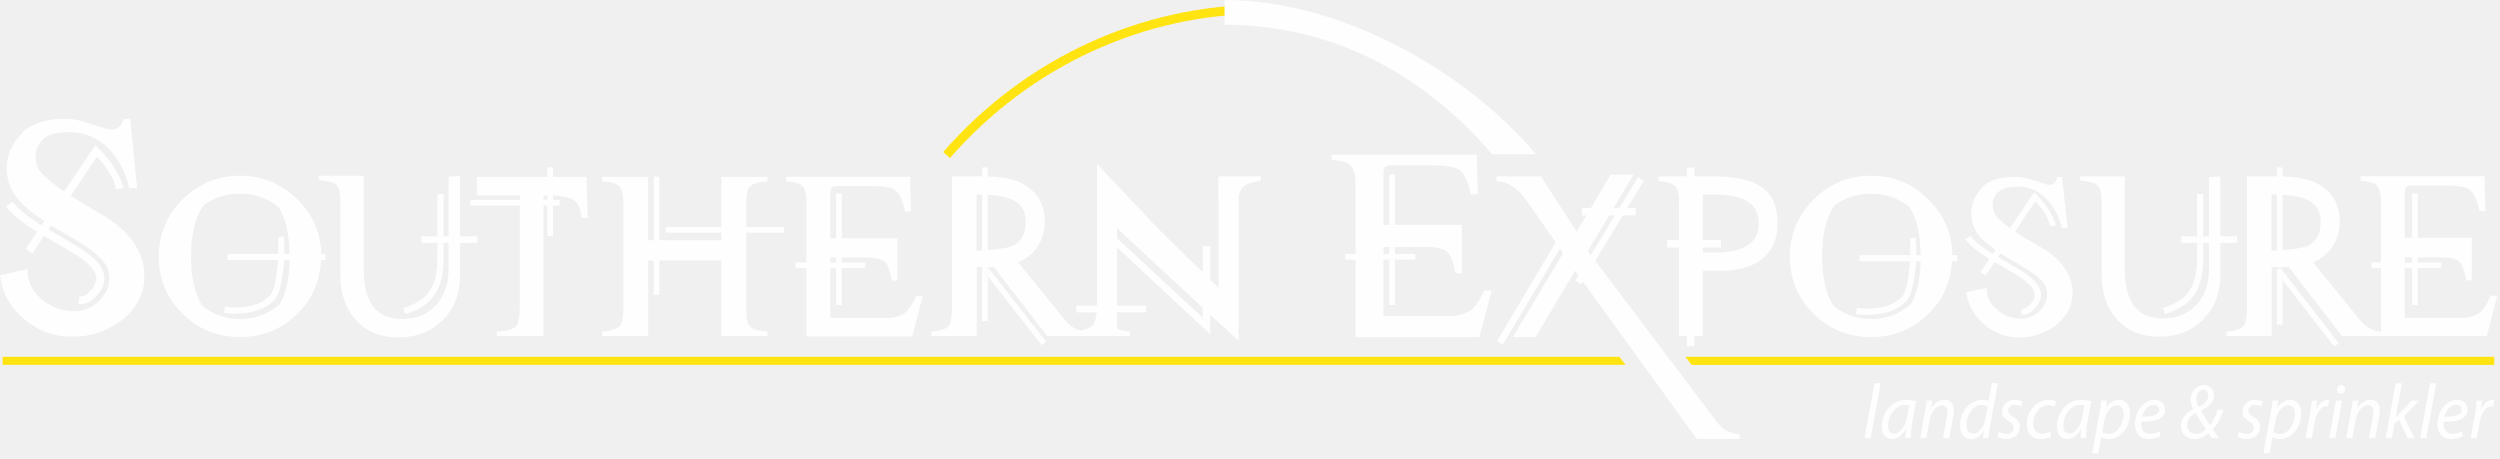
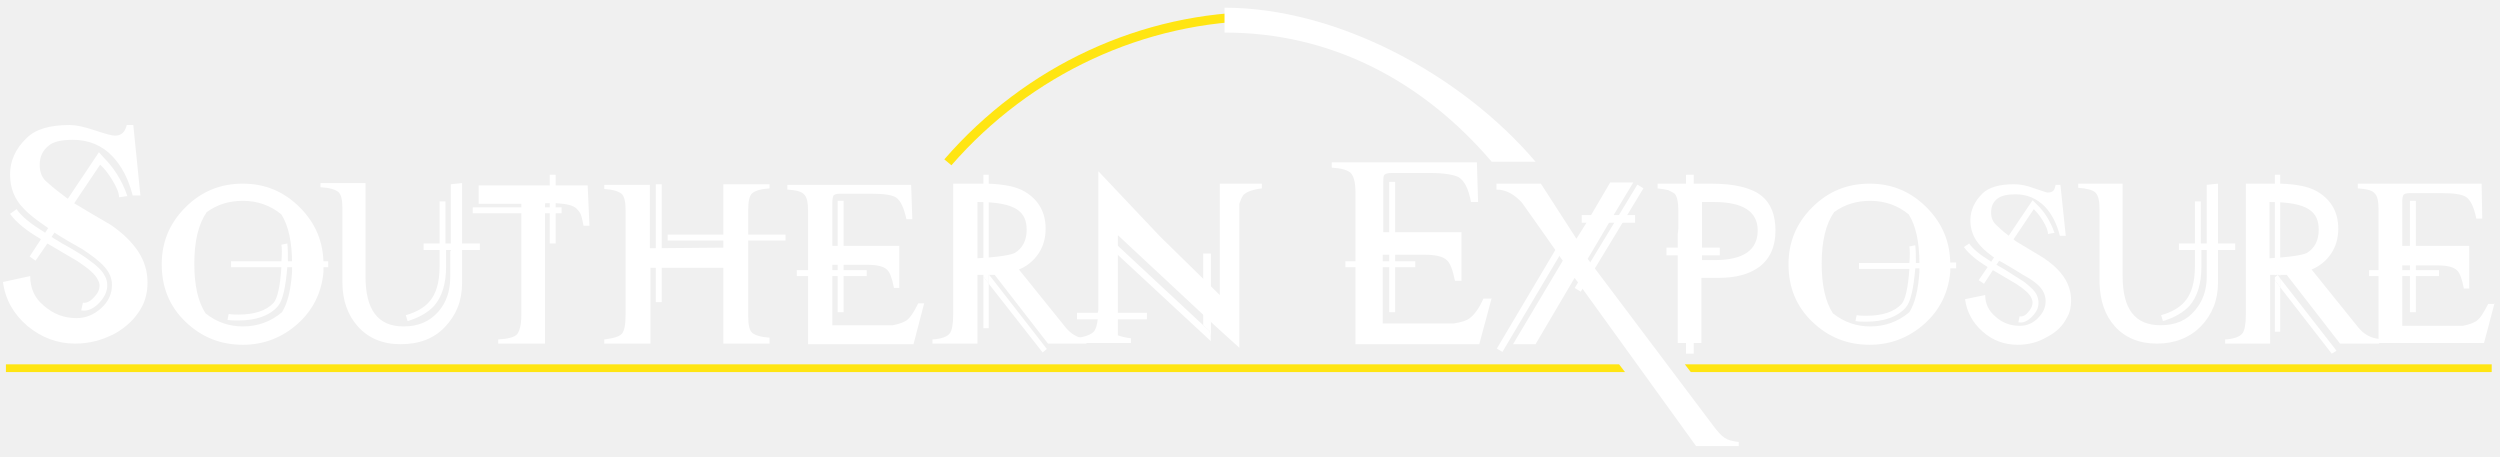
- <svg xmlns="http://www.w3.org/2000/svg" xmlns:xlink="http://www.w3.org/1999/xlink" width="393px" height="72px" viewBox="0 0 393 72" version="1.1">
-   <defs>
-     <path id="path-1" d="M0,0.561 L0,34.843 L22.708,34.843 L22.708,0.561 L0,0.561 L0,0.561 Z" />
-     <path id="path-3" d="M0,71.286 L392.564,71.286 L392.564,0 L0,0 L0,71.286 Z" />
-   </defs>
-   <g id="Welcome" stroke="none" stroke-width="1" fill="none" fill-rule="evenodd">
-     <g id="Desktop-HD-Copy" transform="translate(-97, -40)">
-       <g id="Page-1" transform="translate(97, 40)">
-         <path d="M149.343,24.847 L148.265,23.911 C161.075,9.186 179.385,0.741 198.501,0.741 L198.501,2.167 C179.798,2.167 161.882,10.433 149.343,24.847 L149.343,24.847 Z" id="Fill-1" fill="#FFE412" />
-         <path d="M192.503,3.891 C208.983,3.891 223.496,11.307 234.555,24.241 L241.478,24.245 C229.679,10.446 210.124,0 192.503,0 L192.503,3.891 Z" id="Fill-3" fill="#FEFEFE" />
-         <g id="Group-7" transform="translate(0, 18.10259)">
-           <mask id="mask-2" fill="white">
-             <use xlink:href="#path-1" />
-           </mask>
-           <g id="Clip-6" />
-           <path d="M11.14,12.716 C13.012,13.857 14.901,14.984 16.805,16.094 C18.74,17.364 20.208,18.776 21.208,20.331 C22.208,21.884 22.708,23.534 22.708,25.279 C22.708,26.643 22.422,27.88 21.851,28.99 C20.962,30.767 19.541,32.188 17.591,33.25 C15.638,34.313 13.552,34.843 11.33,34.843 C8.505,34.843 5.999,33.923 3.809,32.08 C1.619,30.238 0.349,27.933 -0,25.168 L4.333,24.216 C4.301,26.067 5.031,27.63 6.522,28.906 C8.013,30.185 9.726,30.821 11.663,30.821 C13.155,30.821 14.446,30.289 15.543,29.224 C16.637,28.158 17.186,26.942 17.186,25.575 C17.186,24.526 16.797,23.57 16.018,22.712 C15.241,21.854 14.059,20.932 12.472,19.944 C10.981,19.086 9.505,18.228 8.045,17.368 L6.999,16.657 C5.477,15.676 4.225,14.679 3.244,13.666 C1.784,12.147 1.057,10.36 1.057,8.301 C1.057,6.211 1.928,4.314 3.673,2.603 C5.068,1.243 7.337,0.561 10.478,0.561 C11.43,0.561 12.73,0.843 14.38,1.406 C16.029,1.97 17.077,2.251 17.522,2.251 C18.504,2.251 19.139,1.688 19.425,0.561 L20.472,0.561 L21.566,11.474 L20.328,11.474 C19.691,8.949 18.628,6.9 17.137,5.322 C15.423,3.556 13.327,2.671 10.85,2.671 C9.072,2.671 7.802,2.97 7.04,3.57 C6.087,4.329 5.612,5.323 5.612,6.552 C5.612,7.721 6.008,8.669 6.803,9.394 C7.818,10.341 8.913,11.207 10.089,11.996 L11.14,12.716 Z" id="Fill-5" fill="#FEFEFE" mask="url(#mask-2)" />
+ <svg xmlns="http://www.w3.org/2000/svg" version="1.1" id="Layer_1" x="0px" y="0px" viewBox="0 0 422 77" enable-background="new 0 0 422 77" xml:space="preserve">
+   <g>
+     <path fill="#FFE512" d="M160.6,27.9l-1.2-1c13.7-15.8,33.3-24.9,53.8-24.9v1.5C193.2,3.6,174,12.5,160.6,27.9z" />
+     <path fill="#FFFFFF" d="M206.8,5.5c17.7,0,33.2,8,45,21.8l7.4,0c-12.6-14.8-33.6-26-52.5-26V5.5z" />
+     <path fill="#FFFFFF" d="M12.5,34.3c2,1.2,4,2.4,6.1,3.6c2.1,1.4,3.6,2.9,4.7,4.5c1.1,1.7,1.6,3.4,1.6,5.3c0,1.5-0.3,2.8-0.9,4   c-1,1.9-2.5,3.4-4.6,4.6c-2.1,1.1-4.3,1.7-6.7,1.7c-3,0-5.7-1-8.1-3c-2.3-2-3.7-4.4-4.1-7.4l4.6-1c0,2,0.7,3.7,2.3,5   c1.6,1.4,3.4,2.1,5.5,2.1c1.6,0,3-0.6,4.2-1.7c1.2-1.1,1.8-2.4,1.8-3.9c0-1.1-0.4-2.1-1.3-3.1c-0.8-0.9-2.1-1.9-3.8-3   c-1.6-0.9-3.2-1.8-4.7-2.8l-1.1-0.8c-1.6-1.1-3-2.1-4-3.2c-1.6-1.6-2.3-3.5-2.3-5.8c0-2.2,0.9-4.3,2.8-6.1c1.5-1.5,3.9-2.2,7.3-2.2   c1,0,2.4,0.3,4.2,0.9c1.8,0.6,2.9,0.9,3.4,0.9c1.1,0,1.7-0.6,2-1.8h1.1L23.7,33h-1.3c-0.7-2.7-1.8-4.9-3.4-6.6   c-1.8-1.9-4.1-2.8-6.7-2.8c-1.9,0-3.3,0.3-4.1,1c-1,0.8-1.5,1.9-1.5,3.2c0,1.3,0.4,2.3,1.3,3c1.1,1,2.3,1.9,3.5,2.8L12.5,34.3z" />
+     <path fill="#FFFFFF" d="M54.6,45.9c-0.3,3.5-1.8,6.5-4.4,8.8c-2.6,2.3-5.7,3.5-9.2,3.5c-3.8,0-7-1.3-9.7-3.9c-2.7-2.6-4-5.8-4-9.7   c0-3.7,1.3-6.9,4-9.6c2.7-2.7,5.9-4,9.7-4c3.7,0,6.9,1.3,9.6,4c2.7,2.7,4,5.9,4,9.6c0,0,0,0.1,0,0.2 M49.3,44.9v-0.4   c0-3.6-0.6-6.4-1.8-8.3c-1.8-1.5-4-2.3-6.5-2.3c-2.3,0-4.3,0.6-6.1,1.9c-1.4,2-2.1,4.9-2.1,8.7c0,3.6,0.6,6.4,1.9,8.4   c1.9,1.5,4,2.2,6.3,2.2c2.5,0,4.7-0.8,6.6-2.4c1-1.6,1.5-3.9,1.7-6.8" />
+     <path fill="#FFFFFF" d="M329.2,45.9c-0.3,3.5-1.8,6.5-4.4,8.8c-2.6,2.3-5.7,3.5-9.2,3.5c-3.8,0-7-1.3-9.7-3.9c-2.7-2.6-4-5.8-4-9.7   c0-3.7,1.3-6.9,4-9.6c2.7-2.7,5.9-4,9.7-4c3.7,0,6.9,1.3,9.6,4c2.7,2.7,4,5.9,4,9.6c0,0,0,0.1,0,0.2 M324,44.9v-0.4   c0-3.6-0.6-6.4-1.8-8.3c-1.8-1.5-4-2.3-6.5-2.3c-2.3,0-4.3,0.6-6.1,1.9c-1.4,2-2.1,4.9-2.1,8.7c0,3.6,0.6,6.4,1.9,8.4   c1.9,1.5,4,2.2,6.3,2.2c2.5,0,4.7-0.8,6.6-2.4c1-1.6,1.5-3.9,1.7-6.8" />
+     <path fill="#FFFFFF" d="M76.1,42.4V31.1l1.9-0.2v11.5v1v4.4c0,3-1,5.4-2.9,7.4c-1.9,2-4.4,2.9-7.5,2.9c-3,0-5.4-1-7.2-3   c-1.7-1.9-2.6-4.4-2.6-7.4V35.2c0-1.4-0.2-2.4-0.7-2.8c-0.5-0.4-1.4-0.7-3-0.8v-0.7h7.6v15.8c0,5.6,2.1,8.4,6.4,8.4   c2.5,0,4.4-0.8,5.9-2.5c1.3-1.5,2-3.4,2-5.8v-3.4V42.4z" />
+     <path fill="#FFFFFF" d="M99.5,38.1h-1c-0.2-1.1-0.4-1.8-0.5-2c-0.1-0.2-0.3-0.5-0.7-0.9c-0.5-0.5-1.6-0.8-3.4-0.9c0,0-1.7,0-1.9,0   c-0.1,0,0.1-0.2,0,0.2c0,0.5,0,1.6,0,1.6V58h-7.9v-0.7c1.7-0.1,2.8-0.4,3.2-0.9c0.4-0.5,0.7-1.6,0.7-3.2v-17v-1v-0.8h-7.2v-3.1h12   h1h5.4L99.5,38.1z" />
+     <path fill="#FFFFFF" d="M122.1,41.8v-1v-1v-8.7h7.8v0.7c-1.5,0.1-2.4,0.4-2.9,0.8c-0.5,0.4-0.7,1.4-0.7,2.8v4.3v1v12.7   c0,1.4,0.2,2.4,0.7,2.8c0.5,0.4,1.4,0.7,2.9,0.8V58h-7.8V45.2h-10.6h-1h-0.7V58H102v-0.7c1.6-0.2,2.6-0.5,3-1   c0.4-0.5,0.6-1.5,0.6-3.2V35.5c0-1.4-0.2-2.4-0.7-2.8c-0.5-0.4-1.4-0.7-2.9-0.8v-0.7h7.7v10.7h0.7" />
+     <path fill="#FFFFFF" d="M183.5,58h-6.6l-9-11.6h-0.8h-1.3H165V58h-7.6v-0.7c1.6-0.1,2.5-0.5,2.9-1c0.4-0.5,0.6-1.6,0.6-3.2V31h4.9   l1,0c2.7,0.1,4.7,0.5,6.1,1.3c2.4,1.4,3.6,3.5,3.6,6.3c0,1.6-0.4,3-1.2,4.2c-0.8,1.2-1.9,2.1-3.3,2.7l7.9,9.8   c0.9,1.1,2.1,1.8,3.5,1.9V58z M173.3,38.8c0-3-1.7-4.7-8.3-4.7v9.5c2-0.1,5.3-0.4,6.3-0.9C172.6,41.9,173.3,40.6,173.3,38.8z" />
+     <path fill="#FFFFFF" d="M401.5,58H395l-9-11.6h-0.8h-1.3h-0.7V58h-7.6v-0.7c1.6-0.1,2.5-0.5,2.9-1c0.4-0.5,0.6-1.6,0.6-3.2V31h4.9   l1,0c2.7,0.1,4.7,0.5,6.1,1.3c2.4,1.4,3.6,3.5,3.6,6.3c0,1.6-0.4,3-1.2,4.2c-0.8,1.2-1.9,2.1-3.3,2.7l7.9,9.8   c0.9,1.1,2.1,1.8,3.5,1.9V58z M383.1,43.6c2-0.1,5.3-0.4,6.3-0.9c1.3-0.8,2-2.1,2-3.9c0-3-1.7-4.7-8.3-4.7" />
+     <path fill="#FFFFFF" d="M185.3,52.9c0-0.1,0-0.2,0.1-0.5c0-0.2,0-0.4,0-0.5v-23l10.4,11l10.1,9.9l0-18.8h7.1v0.8   c-1.6,0.2-2.6,0.6-3.1,1.1c-0.3,0.4-0.5,0.9-0.7,1.5v24.3l-4.2-3.8l-16.3-15.2v13.1v1v2.8c0.5,0.2,1.3,0.4,2.2,0.5v0.8h-9.5v-0.8   c1.7-0.2,2.8-0.6,3.3-1.2c0.3-0.4,0.5-1.1,0.6-2.1" />
+     <path fill="#FFFFFF" d="M251.8,50.3l-2.1,7.8h-20.9V44.6v-1.2v-11c0-1.6-0.3-2.7-0.8-3.2c-0.5-0.5-1.6-0.8-3.2-0.9v-0.9h24.5   l0.2,6.7h-1.2c-0.4-2.2-1.1-3.6-2.1-4.2c-0.8-0.4-2.4-0.7-4.8-0.7H235c-0.7,0-1.1,0.1-1.3,0.3c-0.2,0.2-0.2,0.6-0.2,1.2v8.5h0.8   h1.1h11.3v8.2h-1.1c-0.4-1.9-0.8-3-1.4-3.5c-0.6-0.6-1.9-0.9-3.7-0.9h-7.1l0,1.7v9.9h12c1.3-0.2,2.2-0.5,2.7-0.9   c0.8-0.6,1.6-1.7,2.3-3.3H251.8z" />
+     <path fill="#FFFFFF" d="M293.6,75.3h-7.3l-20.5-28.4l-6.6,11.2h-3.8l8.4-14.1l-0.3-0.4l-0.6-0.9l-3.1-4.4c-1.7-2.4-2.7-3.8-2.9-4.1   c-1.3-1.4-2.7-2.2-4.3-2.2V31h7.5l6,9.3l1.7-2.7l0.6-1l3.4-5.8h3.9l-3.5,5.8l-4.2,7.1L289,71.6c0.8,1.1,1.5,1.9,2.1,2.3   c0.6,0.4,1.4,0.6,2.4,0.7V75.3z M271.6,37.6l-3.5,5.7" />
+     <path fill="#FFFFFF" d="M283.3,38.6v-3.1c0-1.4-0.2-2.3-0.6-2.8l-0.5-0.3l-0.6-0.3c-0.4-0.1-1-0.2-1.8-0.3V31h1.8h1h6.2   c4,0,6.9,0.7,8.6,2.1c1.5,1.2,2.3,3.2,2.3,5.8c0,2.7-0.9,4.8-2.8,6.2c-1.7,1.2-3.9,1.8-6.7,1.8h-3v11h-4V39.6 M296.7,38.9   c0-3.2-2.5-4.8-7.4-4.8h-2v4.5v1v4.3h2.2C294.3,43.9,296.7,42.2,296.7,38.9z" />
+     <path fill="#FFFFFF" d="M337.2,43.9c-1.3-0.9-2.3-1.7-2.9-2.4c-1.1-1.2-1.7-2.6-1.7-4.3c0-1.7,0.7-3.2,2-4.5   c1.1-1.1,2.9-1.6,5.4-1.6c1,0,2.1,0.2,3.4,0.7c1.3,0.4,2,0.7,2.2,0.7c0.5,0,0.8-0.1,1-0.3c0.2-0.2,0.3-0.6,0.4-1h0.8l0.9,8.6h-1   c-0.5-2-1.3-3.6-2.5-4.9c-1.4-1.4-3-2.1-5-2.1c-1.3,0-2.3,0.2-3,0.7c-0.8,0.6-1.1,1.4-1.1,2.4c0,0.9,0.3,1.6,1,2.2   c0.8,0.8,1.7,1.5,2.5,2.1l0.8,0.6c1.5,0.9,3,1.8,4.5,2.7c1.5,1,2.7,2.1,3.5,3.3c0.8,1.2,1.2,2.5,1.2,3.9c0,1.1-0.2,2.1-0.7,2.9   c-0.7,1.4-1.8,2.5-3.4,3.3c-1.5,0.9-3.2,1.3-4.9,1.3c-2.2,0-4.2-0.7-5.9-2.2c-1.7-1.5-2.7-3.3-3-5.5l3.4-0.7c0,1.5,0.6,2.7,1.8,3.7   c1.1,1,2.5,1.5,4,1.5c1.2,0,2.2-0.4,3.1-1.3c0.9-0.9,1.3-1.8,1.3-2.9c0-0.8-0.3-1.6-0.9-2.3c-0.6-0.7-1.6-1.4-2.9-2.1   c-1.1-0.7-2.3-1.4-3.5-2.1" />
+     <path fill="#FFFFFF" d="M372.5,42.4V31.2l1.9-0.2v11.4v1v4.3c0,3-1,5.4-2.9,7.4c-1.9,1.9-4.4,2.9-7.4,2.9c-3,0-5.4-1-7.1-2.9   c-1.7-1.9-2.5-4.3-2.6-7.3V35.3c0-1.4-0.2-2.3-0.7-2.8c-0.4-0.4-1.4-0.7-2.9-0.8V31h7.5v15.6c0,5.6,2.1,8.3,6.4,8.3   c2.5,0,4.4-0.8,5.8-2.5c1.3-1.5,2-3.4,2-5.7v-3.4" />
+     <path fill="#FFFFFF" d="M421.1,51.1l-1.8,6.8h-17.8V46.1v-1v-9.7c0-1.4-0.2-2.4-0.7-2.8c-0.4-0.5-1.4-0.7-2.8-0.8V31h20.9l0.1,5.9   h-1c-0.4-2-1-3.2-1.8-3.7c-0.7-0.4-2-0.6-4.1-0.6h-5.3c-0.6,0-0.9,0.1-1.1,0.3c-0.1,0.2-0.2,0.6-0.2,1.1v7.5h0.7h0.9h9.7v7.2h-0.9   c-0.3-1.6-0.7-2.7-1.2-3.1c-0.5-0.5-1.6-0.8-3.2-0.8h-6l0,1.5v8.7h10.2c1.1-0.2,1.8-0.5,2.3-0.8c0.7-0.5,1.3-1.5,2-2.9H421.1z" />
+     <path fill="#FFFFFF" d="M156,51.2l-1.8,6.9h-17.8V46.2v-1v-9.6c0-1.4-0.2-2.4-0.7-2.8c-0.4-0.5-1.4-0.7-2.8-0.8v-0.8h20.9L154,37   h-1c-0.4-1.9-1-3.2-1.8-3.7c-0.7-0.4-2-0.6-4.1-0.6h-5.3c-0.6,0-0.9,0.1-1.1,0.3c-0.1,0.2-0.2,0.6-0.2,1.1v7.4h0.7h0.9h9.7v7.1   h-0.9c-0.3-1.6-0.7-2.7-1.2-3.1c-0.5-0.5-1.6-0.8-3.2-0.8h-6l0,1.5v8.7h10.2c1.1-0.2,1.8-0.5,2.3-0.8c0.7-0.5,1.3-1.5,2-2.9H156z" />
+     <g>
+       <path fill="#FFFFFF" d="M81,41.1l0,1.1h-5h-0.7V45c0,2.9-0.7,5.1-2,6.6c-1,1.1-2.5,2-4.5,2.6l-0.3-1c1.8-0.5,3.1-1.3,3.9-2.2    c1.2-1.3,1.8-3.3,1.8-6v-2.8h-2.7v-1.1h2.7V34h1v7.1h0.7L81,41.1z" />
+       <path fill="#FFFFFF" d="M377.3,41.1l0,1.1h-5h-0.7V45c0,2.9-0.7,5.1-2,6.6c-1,1.1-2.5,2-4.5,2.6l-0.3-1c1.8-0.5,3.1-1.3,3.9-2.2    c1.2-1.3,1.8-3.3,1.8-6v-2.8h-2.7v-1.1h2.7V34h1v7.1h0.7L377.3,41.1z" />
+       <rect x="79.8" y="35" fill="#FFFFFF" width="15" height="1" />
+       <rect x="92.8" y="29.5" fill="#FFFFFF" width="1" height="11.6" />
+       <rect x="112.7" y="39.6" fill="#FFFFFF" width="19.9" height="1" />
+       <rect x="134.5" y="45.6" fill="#FFFFFF" width="11.8" height="1" />
+       <rect x="181.8" y="52.8" fill="#FFFFFF" width="11.8" height="1.1" />
+       <rect x="141.4" y="33.9" fill="#FFFFFF" width="1" height="18.8" />
+       <rect x="399.9" y="45.6" fill="#FFFFFF" width="11.8" height="1" />
+       <rect x="406.8" y="33.9" fill="#FFFFFF" width="1" height="18.8" />
+       <rect x="227.1" y="44.1" fill="#FFFFFF" width="11.8" height="1" />
+       <rect x="234.5" y="30.7" fill="#FFFFFF" width="1" height="22" />
+       <g>
+         <polygon fill="#FFFFFF" points="204.4,57.6 204.4,42.8 203.1,42.8 203.1,54.9 204.2,55.9    " />
+         <polygon fill="#FFFFFF" points="204.2,55.9 203.1,54.9 188.6,41.4 187.8,42.2 204.4,57.6    " />
+       </g>
+       <rect x="261.4" y="39.6" transform="matrix(0.5183 -0.8552 0.8552 0.5183 96.461 251.6368)" fill="#FFFFFF" width="20.4" height="1.2" />
+       <rect x="248.2" y="49.9" transform="matrix(0.5103 -0.86 0.86 0.5103 83.0923 246.8276)" fill="#FFFFFF" width="20.1" height="1.1" />
+       <g>
+         <polygon fill="#FFFFFF" points="166,55.4 166.9,55.4 166.9,47.9 166,46.7    " />
+         <polygon fill="#FFFFFF" points="166.9,46.3 166.9,29.5 166,29.5 166,46.2 166.5,45.8    " />
+         <line fill="#FFFFFF" x1="166" y1="46.7" x2="166" y2="46.2" />
+         <polygon fill="#FFFFFF" points="176.7,58.9 166.9,46.3 166.9,47.9 176,59.5    " />
+         <polygon fill="#FFFFFF" points="166.5,45.8 166,46.2 166,46.7 166.9,47.9 166.9,46.3    " />
+       </g>
+       <g>
+         <polygon fill="#FFFFFF" points="384,56 384.9,56 384.9,48.5 384,47.3    " />
+         <polygon fill="#FFFFFF" points="384.9,46.6 384.9,29.5 384,29.5 384,46.5 384.5,46.1    " />
+         <line fill="#FFFFFF" x1="384" y1="47.3" x2="384" y2="46.8" />
+         <polygon fill="#FFFFFF" points="394.4,59.2 384.9,47 384.9,48.5 393.6,59.7    " />
+         <polygon fill="#FFFFFF" points="384.5,46.4 384,46.8 384,47.3 384.9,48.5 384.9,47    " />
+       </g>
+       <rect x="110.7" y="31.1" fill="#FFFFFF" width="1" height="19.9" />
+       <g>
+         <g>
+           <path fill="#FFFFFF" d="M17.6,26.7L17.6,26.7l-0.9-1L7.6,39.3l-0.1-0.1c-2.3-1.4-3.9-2.7-4.7-3.9l-1.1,0.8      c1,1.4,2.7,2.8,5.1,4.2l0.1,0.1l-1.9,2.9L6,44l2-2.9c1.7,1,3.4,2,5.1,3c1.8,1.2,3,2.2,3.4,3.1c0.2,0.3,0.3,0.7,0.3,1      c0,0.6-0.2,1.1-0.6,1.6c-0.8,1-1.5,1.4-2.2,1.3l-0.3,1.3c1.2,0.2,2.4-0.4,3.5-1.8c0.6-0.8,0.9-1.6,0.9-2.4      c0-0.6-0.1-1.1-0.4-1.6c-0.4-0.9-1.4-1.8-2.8-2.8c-0.8-0.6-2.2-1.5-4.4-2.7L8.7,40l8.2-12.2c0.7,0.6,1.3,1.4,2,2.5      c0.8,1.3,1.2,2.3,1.2,3l1.4-0.2C20.6,30.4,19.1,28.2,17.6,26.7z" />
        </g>
-         <path d="M45.508,40.63 L45.508,40.276 C45.508,36.912 44.934,34.342 43.784,32.566 C42.085,31.158 40.061,30.453 37.711,30.453 C35.595,30.453 33.702,31.042 32.029,32.219 C30.697,34.05 30.031,36.745 30.031,40.303 C30.031,43.652 30.633,46.256 31.838,48.113 C33.568,49.473 35.53,50.154 37.731,50.154 C40.061,50.154 42.131,49.396 43.937,47.876 C44.854,46.359 45.377,44.252 45.508,41.554 M50.413,41.554 C50.099,44.854 48.737,47.584 46.328,49.744 C43.92,51.903 41.052,52.984 37.727,52.984 C34.192,52.984 31.181,51.766 28.695,49.333 C26.207,46.899 24.962,43.889 24.962,40.303 C24.962,36.823 26.215,33.839 28.716,31.351 C31.218,28.865 34.225,27.623 37.736,27.623 C41.22,27.623 44.22,28.863 46.735,31.344 C49.25,33.826 50.508,36.804 50.508,40.276 L50.508,40.435" id="Fill-8" fill="#FEFEFE" />
-         <path d="M301.91,40.63 L301.91,40.276 C301.91,36.912 301.335,34.342 300.185,32.566 C298.488,31.158 296.463,30.453 294.112,30.453 C291.996,30.453 290.103,31.042 288.433,32.219 C287.099,34.05 286.433,36.745 286.433,40.303 C286.433,43.652 287.035,46.256 288.24,48.113 C289.969,49.473 291.933,50.154 294.134,50.154 C296.463,50.154 298.533,49.396 300.339,47.876 C301.256,46.359 301.779,44.252 301.91,41.554 M306.815,41.554 C306.5,44.854 305.139,47.584 302.731,49.744 C300.322,51.903 297.455,52.984 294.13,52.984 C290.595,52.984 287.582,51.766 285.097,49.333 C282.608,46.899 281.365,43.889 281.365,40.303 C281.365,36.823 282.616,33.839 285.119,31.351 C287.619,28.865 290.627,27.623 294.137,27.623 C297.622,27.623 300.622,28.863 303.138,31.344 C305.652,33.826 306.91,36.804 306.91,40.276 L306.91,40.435" id="Fill-10" fill="#FEFEFE" />
-         <path d="M70.505,38.356 L70.505,27.783 L72.313,27.623 L72.313,38.356 L72.313,39.301 L72.313,43.387 C72.313,46.163 71.408,48.467 69.6,50.295 C67.792,52.124 65.466,53.038 62.625,53.038 C59.812,53.038 57.574,52.115 55.914,50.268 C54.331,48.501 53.527,46.199 53.502,43.363 L53.502,31.637 C53.502,30.299 53.29,29.436 52.867,29.047 C52.444,28.661 51.523,28.412 50.105,28.304 L50.105,27.623 L57.176,27.623 L57.176,42.317 C57.176,47.537 59.177,50.146 63.177,50.146 C65.485,50.146 67.31,49.373 68.653,47.825 C69.887,46.412 70.505,44.624 70.505,42.463 L70.505,39.301 L70.505,38.356 Z" id="Fill-12" fill="#FEFEFE" />
-         <path d="M92.382,34.27 L91.481,34.27 C91.262,33.237 91.105,32.609 91.01,32.385 C90.914,32.162 90.703,31.897 90.375,31.59 C89.92,31.152 88.856,30.861 87.186,30.718 C87.185,30.718 85.575,30.721 85.407,30.723 C85.303,30.724 85.468,30.529 85.452,30.897 C85.431,31.364 85.443,32.416 85.443,32.416 L85.443,52.827 L78.095,52.827 L78.095,52.144 C79.681,52.036 80.681,51.763 81.092,51.327 C81.502,50.889 81.709,49.88 81.709,48.297 L81.709,32.416 L81.709,31.45 L81.709,30.711 L74.975,30.711 L74.975,27.811 L86.131,27.811 L87.099,27.811 L92.177,27.811 L92.382,34.27 Z" id="Fill-14" fill="#FEFEFE" />
-         <path d="M113.402,37.76 L113.402,36.851 L113.402,35.885 L113.402,27.811 L120.655,27.811 L120.655,28.494 C119.272,28.602 118.368,28.864 117.94,29.274 C117.511,29.685 117.297,30.561 117.297,31.901 L117.297,35.885 L117.297,36.851 L117.297,48.73 C117.297,50.068 117.511,50.943 117.94,51.352 C118.368,51.762 119.272,52.022 120.655,52.13 L120.655,52.827 L113.402,52.827 L113.402,40.945 L103.469,40.945 L102.559,40.945 L101.887,40.945 L101.887,52.827 L94.668,52.827 L94.668,52.13 C96.173,51.966 97.102,51.664 97.457,51.226 C97.813,50.789 97.991,49.804 97.991,48.271 L97.991,31.9 C97.991,30.56 97.78,29.684 97.355,29.274 C96.931,28.862 96.036,28.602 94.668,28.494 L94.668,27.811 L101.887,27.811 L101.887,37.76 L102.559,37.76" id="Fill-16" fill="#FEFEFE" />
-         <path d="M161.242,34.929 C161.242,32.132 159.639,30.568 153.512,30.568 L153.512,39.415 C155.365,39.359 158.434,39.083 159.36,38.586 C160.615,37.865 161.242,36.647 161.242,34.929 L161.242,34.929 Z M170.726,52.827 L164.609,52.827 L156.233,41.983 L155.454,41.983 L154.221,41.983 L153.538,41.983 L153.538,52.827 L146.422,52.827 L146.422,52.142 C147.872,52.005 148.776,51.703 149.133,51.235 C149.488,50.769 149.667,49.78 149.667,48.27 L149.667,27.715 L154.221,27.715 L155.189,27.744 C157.7,27.8 159.599,28.198 160.881,28.938 C163.119,30.228 164.239,32.188 164.239,34.82 C164.239,36.302 163.862,37.613 163.109,38.751 C162.357,39.888 161.338,40.719 160.051,41.24 L167.442,50.331 C168.29,51.401 169.385,52.005 170.726,52.142 L170.726,52.827 Z" id="Fill-18" fill="#FEFEFE" />
-         <path d="M357.077,39.415 C358.931,39.36 361.998,39.083 362.926,38.586 C364.181,37.865 364.81,36.647 364.81,34.93 C364.81,32.132 363.206,30.569 357.077,30.569 L357.077,39.415 Z M374.292,52.827 L368.173,52.827 L359.801,41.984 L359.019,41.984 L357.786,41.984 L357.103,41.984 L357.103,52.827 L349.988,52.827 L349.988,52.142 C351.438,52.005 352.344,51.703 352.698,51.235 C353.053,50.769 353.233,49.781 353.233,48.27 L353.233,27.716 L357.786,27.716 L358.754,27.745 C361.266,27.8 363.165,28.198 364.447,28.939 C366.684,30.227 367.806,32.189 367.806,34.821 C367.806,36.303 367.429,37.614 366.676,38.751 C365.924,39.888 364.904,40.719 363.618,41.24 L371.006,50.331 C371.853,51.402 372.95,52.005 374.292,52.142 L374.292,52.827 Z" id="Fill-20" fill="#FEFEFE" />
-         <path d="M172.402,48.088 C172.402,48.007 172.419,47.856 172.453,47.636 L172.453,47.184 L172.453,25.782 L182.141,36.031 L191.566,45.241 L191.529,27.72 L198.195,27.72 L198.195,28.42 C196.722,28.585 195.768,28.942 195.332,29.488 C195.031,29.875 194.826,30.354 194.717,30.93 L194.717,53.566 L190.826,50.005 L175.59,35.866 L175.59,48.088 L175.59,49.059 L175.59,51.66 C176.088,51.88 176.767,52.032 177.626,52.115 L177.626,52.816 L168.76,52.816 L168.76,52.115 C170.378,51.948 171.397,51.591 171.816,51.041 C172.123,50.656 172.319,49.994 172.402,49.059" id="Fill-22" fill="#FEFEFE" />
-         <path d="M234.493,45.686 L232.561,52.998 L213.085,52.998 L213.085,40.382 L213.085,39.292 L213.085,29.038 C213.085,27.521 212.84,26.515 212.348,26.02 C211.859,25.524 210.851,25.234 209.326,25.152 L209.326,24.324 L232.153,24.324 L232.317,30.551 L231.208,30.551 C230.796,28.477 230.137,27.163 229.233,26.609 C228.519,26.196 227.01,25.987 224.709,25.987 L218.867,25.987 C218.237,25.987 217.845,26.091 217.693,26.297 C217.543,26.506 217.468,26.886 217.468,27.438 L217.468,35.348 L218.208,35.348 L219.233,35.348 L229.814,35.348 L229.814,42.957 L228.825,42.957 C228.468,41.221 228.042,40.118 227.55,39.649 C226.973,39.098 225.82,38.823 224.091,38.823 L217.49,38.823 L217.468,40.382 L217.468,49.657 L228.654,49.657 C229.831,49.437 230.67,49.147 231.162,48.789 C231.903,48.238 232.614,47.203 233.301,45.686 L234.493,45.686 Z" id="Fill-24" fill="#FEFEFE" />
-         <path d="M252.98,33.833 L249.736,39.153 L252.98,33.833 Z M273.511,69.004 L266.737,69.004 L247.6,42.563 L241.402,52.985 L237.829,52.985 L245.713,39.809 L245.426,39.398 L244.85,38.537 L241.976,34.389 C240.415,32.116 239.498,30.842 239.226,30.568 C238.022,29.227 236.692,28.528 235.244,28.473 L235.244,27.734 L242.222,27.734 L247.846,36.397 L249.406,33.833 L249.982,32.864 L253.184,27.449 L256.796,27.449 L253.555,32.864 L249.612,39.461 L269.281,65.512 C270.021,66.581 270.678,67.286 271.254,67.628 C271.827,67.971 272.58,68.196 273.511,68.306 L273.511,69.004 Z" id="Fill-26" fill="#FEFEFE" />
-         <path d="M276.473,35.052 C276.473,32.064 274.16,30.568 269.531,30.568 L267.681,30.568 L267.681,34.774 L267.681,35.68 L267.681,39.7 L269.696,39.7 C274.213,39.7 276.473,38.151 276.473,35.052 M263.945,34.774 L263.945,31.852 C263.945,30.536 263.757,29.671 263.378,29.26 L262.941,28.975 L262.412,28.705 C262.021,28.596 261.451,28.5 260.704,28.416 L260.704,27.715 L262.412,27.715 L263.378,27.715 L269.195,27.715 C272.935,27.715 275.624,28.36 277.263,29.652 C278.708,30.807 279.433,32.621 279.433,35.094 C279.433,37.649 278.556,39.571 276.803,40.864 C275.24,41.992 273.146,42.554 270.518,42.554 L267.681,42.554 L267.681,52.827 L263.945,52.827 L263.945,35.68" id="Fill-28" fill="#FEFEFE" />
-         <path d="M314.223,39.682 C313.022,38.836 312.11,38.1 311.483,37.472 C310.418,36.381 309.888,35.057 309.888,33.501 C309.888,31.946 310.518,30.541 311.775,29.285 C312.758,28.302 314.44,27.811 316.819,27.811 C317.749,27.811 318.809,28.02 319.997,28.437 C321.186,28.855 321.863,29.063 322.025,29.063 C322.492,29.063 322.815,28.962 322.99,28.76 C323.169,28.558 323.3,28.242 323.38,27.811 L324.159,27.811 L325.021,35.827 L324.117,35.827 C323.652,33.98 322.86,32.473 321.739,31.302 C320.453,29.999 318.908,29.345 317.104,29.345 C315.846,29.345 314.916,29.578 314.313,30.039 C313.602,30.582 313.248,31.317 313.248,32.241 C313.248,33.057 313.548,33.75 314.15,34.321 C314.916,35.055 315.708,35.694 316.528,36.237 L317.303,36.772 C318.698,37.62 320.094,38.454 321.491,39.274 C322.914,40.203 323.988,41.236 324.714,42.37 C325.438,43.505 325.8,44.715 325.8,46 C325.8,47.012 325.596,47.928 325.185,48.747 C324.527,50.033 323.481,51.072 322.043,51.865 C320.606,52.657 319.067,53.054 317.425,53.054 C315.346,53.054 313.505,52.37 311.905,51.003 C310.301,49.635 309.365,47.939 309.091,45.913 L312.295,45.257 C312.266,46.626 312.827,47.774 313.977,48.703 C315.044,49.633 316.288,50.097 317.713,50.097 C318.809,50.097 319.765,49.702 320.587,48.908 C321.407,48.116 321.818,47.214 321.818,46.201 C321.818,45.409 321.53,44.705 320.956,44.09 C320.381,43.475 319.492,42.812 318.287,42.101 C317.22,41.445 316.139,40.803 315.044,40.173" id="Fill-30" fill="#FEFEFE" />
-         <path d="M347.24,38.365 L347.24,27.875 L349.034,27.715 L349.034,38.365 L349.034,39.302 L349.034,43.356 C349.034,46.111 348.135,48.396 346.341,50.21 C344.546,52.024 342.239,52.931 339.421,52.931 C336.631,52.931 334.411,52.016 332.763,50.182 C331.192,48.43 330.396,46.146 330.369,43.331 L330.369,31.699 C330.369,30.371 330.16,29.515 329.739,29.129 C329.321,28.745 328.407,28.499 326.999,28.392 L326.999,27.715 L334.016,27.715 L334.016,42.293 C334.016,47.472 336.001,50.062 339.968,50.062 C342.259,50.062 344.069,49.295 345.403,47.758 C346.627,46.356 347.24,44.583 347.24,42.439 L347.24,39.302" id="Fill-32" fill="#FEFEFE" />
-         <path d="M392.564,46.476 L390.917,52.833 L374.291,52.833 L374.291,41.813 L374.291,40.855 L374.291,31.84 C374.291,30.507 374.083,29.623 373.663,29.187 C373.246,28.749 372.386,28.495 371.083,28.423 L371.083,27.697 L390.567,27.697 L390.707,33.169 L389.761,33.169 C389.408,31.347 388.845,30.192 388.073,29.705 C387.465,29.341 386.178,29.158 384.213,29.158 L379.227,29.158 C378.686,29.158 378.355,29.25 378.225,29.431 C378.097,29.613 378.032,29.947 378.032,30.432 L378.032,37.387 L378.666,37.387 L379.54,37.387 L388.57,37.387 L388.57,44.077 L387.725,44.077 C387.422,42.55 387.059,41.581 386.638,41.169 C386.146,40.684 385.162,40.441 383.686,40.441 L378.05,40.441 L378.032,41.813 L378.032,49.966 L387.578,49.966 C388.584,49.772 389.299,49.517 389.723,49.204 C390.351,48.719 390.96,47.809 391.547,46.476 L392.564,46.476 Z" id="Fill-34" fill="#FEFEFE" />
-         <path d="M145.064,46.501 L143.417,52.903 L126.791,52.903 L126.791,41.855 L126.791,40.9 L126.791,31.92 C126.791,30.592 126.582,29.712 126.163,29.278 C125.746,28.841 124.886,28.588 123.583,28.517 L123.583,27.791 L143.067,27.791 L143.207,33.246 L142.261,33.246 C141.909,31.428 141.346,30.279 140.573,29.793 C139.965,29.43 138.677,29.249 136.712,29.249 L131.727,29.249 C131.186,29.249 130.856,29.339 130.725,29.521 C130.596,29.702 130.533,30.034 130.533,30.518 L130.533,37.446 L131.166,37.446 L132.04,37.446 L141.071,37.446 L141.071,44.111 L140.225,44.111 C139.923,42.589 139.558,41.623 139.137,41.213 C138.646,40.73 137.662,40.489 136.185,40.489 L130.55,40.489 L130.533,41.855 L130.533,49.978 L140.08,49.978 C141.084,49.784 141.798,49.53 142.222,49.216 C142.851,48.735 143.459,47.829 144.047,46.501 L145.064,46.501 Z" id="Fill-36" fill="#FEFEFE" />
-         <path d="M75.05,37.144 L75.029,38.181 L70.338,38.181 L69.723,38.181 L69.723,40.762 C69.723,43.445 69.109,45.5 67.878,46.929 C66.971,47.981 65.577,48.795 63.704,49.379 L63.398,48.419 C65.036,47.92 66.251,47.236 67.043,46.362 C68.183,45.107 68.754,43.242 68.754,40.762 L68.754,38.181 L66.251,38.181 L66.251,37.153 L68.754,37.153 L68.754,30.521 L69.723,30.521 L69.723,37.153 L70.338,37.153 L75.05,37.144 Z" id="Fill-38" fill="#FEFEFE" />
-         <path d="M351.669,37.144 L351.648,38.181 L346.958,38.181 L346.343,38.181 L346.343,40.762 C346.343,43.445 345.727,45.5 344.499,46.929 C343.591,47.981 342.196,48.795 340.323,49.379 L340.017,48.419 C341.656,47.92 342.872,47.236 343.661,46.362 C344.802,45.107 345.374,43.242 345.374,40.762 L345.374,38.181 L342.872,38.181 L342.872,37.153 L345.374,37.153 L345.374,30.521 L346.343,30.521 L346.343,37.153 L346.958,37.153 L351.669,37.144 Z" id="Fill-40" fill="#FEFEFE" />
-         <mask id="mask-4" fill="white">
-           <use xlink:href="#path-3" />
-         </mask>
-         <g id="Clip-43" />
-         <path d="M73.934,32.321 L87.981,32.321 L87.981,31.43 L73.934,31.43 L73.934,32.321 Z" id="Fill-42" fill="#FEFEFE" mask="url(#mask-4)" />
-         <path d="M86.052,37.106 L86.943,37.106 L86.943,26.319 L86.052,26.319 L86.052,37.106 Z" id="Fill-44" fill="#FEFEFE" mask="url(#mask-4)" />
-         <path d="M104.639,36.575 L123.253,36.575 L123.253,35.686 L104.639,35.686 L104.639,36.575 Z" id="Fill-45" fill="#FEFEFE" mask="url(#mask-4)" />
-         <path d="M125.021,42.157 L136.016,42.157 L136.016,41.268 L125.021,41.268 L125.021,42.157 Z" id="Fill-46" fill="#FEFEFE" mask="url(#mask-4)" />
-         <path d="M169.179,49.095 L180.176,49.095 L180.176,48.056 L169.179,48.056 L169.179,49.095 Z" id="Fill-47" fill="#FEFEFE" mask="url(#mask-4)" />
-         <path d="M131.441,47.951 L132.332,47.951 L132.332,30.413 L131.441,30.413 L131.441,47.951 Z" id="Fill-48" fill="#FEFEFE" mask="url(#mask-4)" />
-         <path d="M372.764,42.157 L383.759,42.157 L383.759,41.268 L372.764,41.268 L372.764,42.157 Z" id="Fill-49" fill="#FEFEFE" mask="url(#mask-4)" />
-         <path d="M379.184,47.951 L380.074,47.951 L380.074,30.413 L379.184,30.413 L379.184,47.951 Z" id="Fill-50" fill="#FEFEFE" mask="url(#mask-4)" />
-         <path d="M211.5,40.823 L222.495,40.823 L222.495,39.934 L211.5,39.934 L211.5,40.823 Z" id="Fill-51" fill="#FEFEFE" mask="url(#mask-4)" />
-         <path d="M218.396,47.951 L219.286,47.951 L219.286,27.445 L218.396,27.445 L218.396,47.951 Z" id="Fill-52" fill="#FEFEFE" mask="url(#mask-4)" />
-         <path d="M190.246,52.476 L190.246,38.684 L189.069,38.684 L189.069,49.948 L190.101,50.905 L190.246,52.476 Z" id="Fill-53" fill="#FEFEFE" mask="url(#mask-4)" />
-         <path d="M190.101,50.905 L189.069,49.948 L175.505,37.377 L174.782,38.154 L190.248,52.536 L190.101,50.905 Z" id="Fill-54" fill="#FEFEFE" mask="url(#mask-4)" />
-         <path d="M258.413,28.418 L248.554,44.662 L247.637,44.107 L257.493,27.863 L258.413,28.418 Z" id="Fill-55" fill="#FEFEFE" mask="url(#mask-4)" />
-         <path d="M245.832,38.038 L236.246,54.173 L235.322,53.628 L244.908,37.491 L245.832,38.038 Z" id="Fill-56" fill="#FEFEFE" mask="url(#mask-4)" />
-         <path d="M154.388,50.465 L155.28,50.465 L155.28,43.441 L154.388,42.303 L154.388,50.465 Z" id="Fill-57" fill="#FEFEFE" mask="url(#mask-4)" />
-         <path d="M155.28,41.996 L155.28,26.319 L154.388,26.319 L154.388,41.895 L154.892,41.502 L155.28,41.996 Z" id="Fill-58" fill="#FEFEFE" mask="url(#mask-4)" />
-         <path d="M154.388,42.303 L154.388,41.896" id="Fill-59" fill="#FEFEFE" mask="url(#mask-4)" />
-         <path d="M164.449,53.712 L155.28,41.996 L155.28,43.441 L163.748,54.258 L164.449,53.712 Z" id="Fill-60" fill="#FEFEFE" mask="url(#mask-4)" />
-         <path d="M154.892,41.502 L154.388,41.895 L154.388,42.303 L155.28,43.441 L155.28,41.996 L154.892,41.502 Z" id="Fill-61" fill="#FEFEFE" mask="url(#mask-4)" />
-         <path d="M357.925,51.037 L358.817,51.037 L358.817,44.013 L357.925,42.875 L357.925,51.037 Z" id="Fill-62" fill="#FEFEFE" mask="url(#mask-4)" />
-         <path d="M358.817,42.228 L358.817,26.31 L357.925,26.31 L357.925,42.127 L358.428,41.733 L358.817,42.228 Z" id="Fill-63" fill="#FEFEFE" mask="url(#mask-4)" />
-         <path d="M357.925,42.875 L357.925,42.468" id="Fill-64" fill="#FEFEFE" mask="url(#mask-4)" />
-         <path d="M367.645,53.945 L358.817,42.568 L358.817,44.013 L366.945,54.491 L367.645,53.945 Z" id="Fill-65" fill="#FEFEFE" mask="url(#mask-4)" />
-         <path d="M358.429,42.074 L357.925,42.467 L357.925,42.875 L358.817,44.013 L358.817,42.568 L358.429,42.074 Z" id="Fill-66" fill="#FEFEFE" mask="url(#mask-4)" />
-         <path d="M102.757,46.346 L103.648,46.346 L103.648,27.757 L102.757,27.757 L102.757,46.346 Z" id="Fill-67" fill="#FEFEFE" mask="url(#mask-4)" />
-         <path d="M15.849,23.725 L15.866,23.699 L14.976,22.825 L6.523,35.406 L6.413,35.341 C4.239,34.008 2.766,32.798 1.999,31.708 L0.942,32.408 C1.908,33.711 3.496,35.034 5.713,36.366 L5.831,36.437 L4.023,39.128 L5.079,39.836 L6.916,37.089 C8.511,38.03 10.109,38.967 11.704,39.903 C13.404,40.99 14.459,41.954 14.867,42.791 C15.024,43.101 15.102,43.429 15.102,43.77 C15.102,44.298 14.913,44.809 14.54,45.306 C13.821,46.236 13.146,46.656 12.518,46.564 L12.284,47.774 C13.419,47.992 14.506,47.415 15.544,46.05 C16.113,45.337 16.395,44.576 16.395,43.77 C16.395,43.242 16.271,42.731 16.017,42.233 C15.609,41.394 14.74,40.51 13.416,39.58 C12.692,39.051 11.339,38.213 9.353,37.063 L7.614,36.045 L15.232,24.648 C15.84,25.203 16.451,25.97 17.059,26.961 C17.815,28.141 18.196,29.072 18.196,29.753 L19.472,29.567 C18.666,27.162 17.267,25.133 15.849,23.725" id="Fill-68" fill="#FEFEFE" mask="url(#mask-4)" />
-         <path d="M320.428,30.929 L320.441,30.909 L319.756,30.235 L313.252,39.915 L313.168,39.866 C311.495,38.838 310.362,37.908 309.772,37.07 L308.958,37.608 C309.702,38.611 310.923,39.629 312.628,40.653 L312.719,40.709 L311.328,42.778 L312.142,43.324 L313.554,41.211 C314.781,41.933 316.011,42.655 317.238,43.375 C318.547,44.211 319.359,44.954 319.672,45.597 C319.792,45.835 319.852,46.088 319.852,46.351 C319.852,46.757 319.707,47.149 319.42,47.532 C318.866,48.248 318.348,48.572 317.866,48.5 L317.685,49.431 C318.559,49.599 319.395,49.155 320.192,48.105 C320.631,47.556 320.846,46.969 320.846,46.351 C320.846,45.945 320.752,45.551 320.557,45.169 C320.243,44.522 319.574,43.841 318.556,43.127 C318,42.72 316.958,42.075 315.429,41.19 L314.091,40.407 L319.954,31.638 C320.42,32.065 320.89,32.656 321.358,33.417 C321.94,34.325 322.233,35.042 322.233,35.566 L323.214,35.423 C322.595,33.572 321.519,32.011 320.428,30.929" id="Fill-69" fill="#FEFEFE" mask="url(#mask-4)" />
-         <path d="M248.69,33.864 L257.135,33.864 L257.135,32.684 L248.69,32.684 L248.69,33.864 Z" id="Fill-70" fill="#FEFEFE" mask="url(#mask-4)" />
-         <path d="M262.08,38.906 L270.525,38.906 L270.525,37.726 L262.08,37.726 L262.08,38.906 Z" id="Fill-71" fill="#FEFEFE" mask="url(#mask-4)" />
-         <path d="M265.173,54.448 L266.355,54.448 L266.355,26.33 L265.173,26.33 L265.173,54.448 Z" id="Fill-72" fill="#FEFEFE" mask="url(#mask-4)" />
-         <path d="M51.151,39.914 L51.151,40.885 L44.692,40.885 C44.412,44.176 43.91,46.237 43.187,47.066 C41.845,48.56 39.755,49.304 36.912,49.304 C36.351,49.304 35.78,49.264 35.195,49.178 L35.361,48.201 C35.891,48.289 36.421,48.333 36.947,48.333 C39.484,48.333 41.322,47.699 42.463,46.432 C43.051,45.796 43.466,43.949 43.72,40.885 L35.777,40.885 L35.777,39.915 L43.72,39.915 C43.774,38.754 43.774,37.882 43.72,37.304 L44.615,37.137 C44.692,37.939 44.719,38.864 44.692,39.915 L51.151,39.914 Z" id="Fill-73" fill="#FEFEFE" mask="url(#mask-4)" />
-         <path d="M307.696,40.105 L307.696,41.076 L301.237,41.076 C300.957,44.368 300.454,46.428 299.73,47.256 C298.389,48.75 296.3,49.495 293.454,49.495 C292.895,49.495 292.323,49.455 291.739,49.368 L291.905,48.392 C292.436,48.48 292.965,48.524 293.493,48.524 C296.029,48.524 297.866,47.891 299.006,46.622 C299.595,45.987 300.011,44.14 300.265,41.076 L292.32,41.076 L292.32,40.106 L300.265,40.106 C300.317,38.945 300.317,38.073 300.265,37.494 L301.16,37.327 C301.237,38.129 301.263,39.055 301.237,40.106 L307.696,40.105 Z" id="Fill-74" fill="#FEFEFE" mask="url(#mask-4)" />
-         <path d="M0.398,56.091 L0.398,57.362 L255.539,57.362 L254.568,56.091 L0.398,56.091 Z" id="Fill-75" fill="#FFE412" mask="url(#mask-4)" />
-         <path d="M264.952,56.093 L265.925,57.364 L392.104,57.364 L392.104,56.093 L264.952,56.093 Z" id="Fill-76" fill="#FFE412" mask="url(#mask-4)" />
-         <path d="M293.103,68.877 L294.677,60.239 L295.645,60.239 L294.071,68.877 L293.103,68.877 Z" id="Fill-77" fill="#FEFEFE" mask="url(#mask-4)" />
-         <path d="M300.133,63.743 C299.993,63.695 299.795,63.658 299.468,63.658 C298.011,63.658 296.81,65.239 296.81,66.881 C296.81,67.538 297.031,68.184 297.767,68.184 C298.583,68.184 299.539,67.089 299.807,65.519 L300.133,63.743 Z M299.516,68.878 C299.516,68.525 299.573,67.965 299.644,67.356 L299.62,67.356 C299.002,68.585 298.221,69.011 297.429,69.011 C296.426,69.011 295.807,68.184 295.807,67.065 C295.807,65.008 297.253,62.854 299.702,62.854 C300.239,62.854 300.833,62.952 301.217,63.073 L300.647,66.152 C300.459,67.173 300.389,68.221 300.413,68.878 L299.516,68.878 Z" id="Fill-78" fill="#FEFEFE" mask="url(#mask-4)" />
-         <path d="M301.859,68.877 L302.604,64.704 C302.732,64.047 302.814,63.475 302.873,62.989 L303.747,62.989 L303.595,64.145 L303.619,64.145 C304.132,63.317 304.89,62.855 305.718,62.855 C306.381,62.855 307.14,63.256 307.14,64.485 C307.14,64.753 307.093,65.13 307.035,65.434 L306.405,68.877 L305.449,68.877 L306.067,65.47 C306.102,65.252 306.137,64.972 306.137,64.716 C306.137,64.132 305.916,63.694 305.251,63.694 C304.563,63.694 303.584,64.558 303.327,66.018 L302.814,68.877 L301.859,68.877 Z" id="Fill-79" fill="#FEFEFE" mask="url(#mask-4)" />
-         <path d="M312.444,63.913 C312.258,63.767 311.931,63.658 311.523,63.658 C310.171,63.658 309.122,65.166 309.122,66.736 C309.122,67.441 309.355,68.184 310.182,68.184 C310.928,68.184 311.827,67.296 312.072,65.969 L312.444,63.913 Z M314.077,60.239 L312.829,67.016 C312.724,67.624 312.631,68.305 312.596,68.877 L311.71,68.877 L311.862,67.709 L311.837,67.709 C311.325,68.548 310.614,69.011 309.798,69.011 C308.714,69.011 308.119,68.074 308.119,66.87 C308.119,64.777 309.611,62.855 311.605,62.855 C311.967,62.855 312.363,62.939 312.608,63.061 L313.109,60.239 L314.077,60.239 Z" id="Fill-80" fill="#FEFEFE" mask="url(#mask-4)" />
-         <path d="M314.251,67.868 C314.508,68.038 314.998,68.232 315.463,68.232 C316.117,68.232 316.537,67.794 316.537,67.271 C316.537,66.809 316.338,66.516 315.743,66.176 C315.091,65.799 314.73,65.288 314.73,64.68 C314.73,63.645 315.581,62.855 316.781,62.855 C317.282,62.855 317.737,63.001 317.947,63.146 L317.679,63.913 C317.481,63.792 317.131,63.645 316.711,63.645 C316.117,63.645 315.697,64.035 315.697,64.534 C315.697,64.959 315.965,65.227 316.478,65.519 C317.108,65.896 317.527,66.408 317.527,67.076 C317.527,68.318 316.572,69.011 315.37,69.011 C314.764,68.999 314.228,68.817 313.971,68.609 L314.251,67.868 Z" id="Fill-81" fill="#FEFEFE" mask="url(#mask-4)" />
-         <path d="M322.412,68.646 C322.121,68.804 321.538,69.011 320.78,69.011 C319.323,69.011 318.612,67.989 318.612,66.736 C318.612,64.716 320.034,62.855 322.062,62.855 C322.586,62.855 323.065,63.013 323.24,63.122 L322.96,63.913 C322.739,63.803 322.424,63.695 322.004,63.695 C320.535,63.695 319.615,65.203 319.615,66.603 C319.615,67.564 320.092,68.184 321.014,68.184 C321.596,68.184 322.027,68.001 322.319,67.855 L322.412,68.646 Z" id="Fill-82" fill="#FEFEFE" mask="url(#mask-4)" />
-         <path d="M327.672,63.743 C327.532,63.695 327.333,63.658 327.006,63.658 C325.55,63.658 324.348,65.239 324.348,66.881 C324.348,67.538 324.57,68.184 325.304,68.184 C326.121,68.184 327.077,67.089 327.345,65.519 L327.672,63.743 Z M327.054,68.878 C327.054,68.525 327.112,67.965 327.182,67.356 L327.158,67.356 C326.54,68.585 325.759,69.011 324.967,69.011 C323.964,69.011 323.345,68.184 323.345,67.065 C323.345,65.008 324.791,62.854 327.24,62.854 C327.777,62.854 328.371,62.952 328.755,63.073 L328.185,66.152 C327.998,67.173 327.928,68.221 327.951,68.878 L327.054,68.878 Z" id="Fill-83" fill="#FEFEFE" mask="url(#mask-4)" />
-         <path d="M330.469,67.892 C330.726,68.099 331.087,68.221 331.553,68.221 C332.801,68.221 333.838,66.602 333.838,65.057 C333.838,64.436 333.582,63.694 332.754,63.694 C331.997,63.694 331.052,64.594 330.761,66.249 L330.469,67.892 Z M328.884,71.286 L330.015,65.081 C330.143,64.376 330.26,63.572 330.329,62.976 L331.215,62.976 L331.064,64.096 L331.087,64.096 C331.588,63.317 332.334,62.854 333.116,62.854 C334.329,62.854 334.841,63.901 334.841,64.984 C334.841,67.065 333.419,69.011 331.542,69.011 C330.947,69.011 330.551,68.878 330.329,68.743 L330.306,68.743 L329.852,71.286 L328.884,71.286 Z" id="Fill-84" fill="#FEFEFE" mask="url(#mask-4)" />
-         <path d="M339.422,64.388 C339.422,63.913 339.072,63.646 338.559,63.646 C337.638,63.646 336.95,64.583 336.718,65.507 C338.233,65.531 339.422,65.312 339.422,64.4 L339.422,64.388 Z M339.632,68.549 C339.213,68.792 338.525,69.011 337.766,69.011 C336.275,69.011 335.621,67.94 335.621,66.639 C335.621,64.862 336.88,62.855 338.699,62.855 C339.772,62.855 340.355,63.524 340.355,64.375 C340.355,65.92 338.688,66.322 336.6,66.285 C336.554,66.541 336.589,67.089 336.718,67.404 C336.939,67.94 337.394,68.196 337.976,68.196 C338.641,68.196 339.142,67.989 339.492,67.795 L339.632,68.549 Z" id="Fill-85" fill="#FEFEFE" mask="url(#mask-4)" />
-         <path d="M346.347,61.261 C345.753,61.261 345.263,61.869 345.263,62.673 C345.263,63.135 345.379,63.548 345.636,63.974 C346.581,63.499 347.14,62.964 347.14,62.185 C347.14,61.712 346.929,61.261 346.359,61.261 L346.347,61.261 Z M345.227,68.22 C345.846,68.22 346.37,67.928 346.767,67.49 C346.394,66.918 345.717,65.921 345.134,64.898 C344.621,65.227 343.817,65.811 343.817,66.808 C343.817,67.6 344.318,68.22 345.216,68.22 L345.227,68.22 Z M347.711,68.877 C347.513,68.634 347.361,68.415 347.175,68.123 C346.521,68.743 345.822,69.011 344.959,69.011 C343.607,69.011 342.838,68.099 342.838,66.967 C342.838,65.677 343.817,64.814 344.785,64.315 L344.785,64.278 C344.505,63.755 344.354,63.28 344.354,62.794 C344.354,61.565 345.227,60.543 346.44,60.543 C347.489,60.543 348.026,61.285 348.026,62.161 C348.026,63.135 347.361,63.889 346.009,64.546 L346.009,64.583 C346.44,65.349 347.012,66.249 347.42,66.858 C347.898,66.238 348.27,65.434 348.609,64.399 L349.519,64.399 C349.086,65.714 348.585,66.736 347.862,67.515 C348.154,67.94 348.468,68.391 348.854,68.877 L347.711,68.877 Z" id="Fill-86" fill="#FEFEFE" mask="url(#mask-4)" />
-         <path d="M352.013,67.868 C352.269,68.038 352.758,68.232 353.225,68.232 C353.878,68.232 354.298,67.794 354.298,67.271 C354.298,66.809 354.1,66.516 353.505,66.176 C352.852,65.799 352.491,65.288 352.491,64.68 C352.491,63.645 353.342,62.855 354.543,62.855 C355.044,62.855 355.499,63.001 355.708,63.146 L355.44,63.913 C355.243,63.792 354.892,63.645 354.472,63.645 C353.878,63.645 353.458,64.035 353.458,64.534 C353.458,64.959 353.727,65.227 354.24,65.519 C354.869,65.896 355.288,66.408 355.288,67.076 C355.288,68.318 354.333,69.011 353.132,69.011 C352.526,68.999 351.99,68.817 351.733,68.609 L352.013,67.868 Z" id="Fill-87" fill="#FEFEFE" mask="url(#mask-4)" />
-         <path d="M357.387,67.892 C357.644,68.099 358.005,68.221 358.471,68.221 C359.719,68.221 360.756,66.602 360.756,65.057 C360.756,64.436 360.5,63.694 359.673,63.694 C358.914,63.694 357.97,64.594 357.679,66.249 L357.387,67.892 Z M355.802,71.286 L356.932,65.081 C357.06,64.376 357.178,63.572 357.248,62.976 L358.133,62.976 L357.982,64.096 L358.005,64.096 C358.506,63.317 359.252,62.854 360.033,62.854 C361.247,62.854 361.759,63.901 361.759,64.984 C361.759,67.065 360.337,69.011 358.46,69.011 C357.866,69.011 357.469,68.878 357.248,68.743 L357.224,68.743 L356.77,71.286 L355.802,71.286 Z" id="Fill-88" fill="#FEFEFE" mask="url(#mask-4)" />
-         <path d="M362.447,68.877 L363.135,65.082 C363.275,64.315 363.356,63.536 363.415,62.989 L364.266,62.989 C364.231,63.402 364.184,63.804 364.114,64.266 L364.15,64.266 C364.522,63.463 365.117,62.855 365.874,62.855 C365.968,62.855 366.073,62.867 366.154,62.879 L365.968,63.876 C365.898,63.864 365.805,63.852 365.7,63.852 C364.872,63.852 364.126,64.911 363.881,66.273 L363.415,68.877 L362.447,68.877 Z" id="Fill-89" fill="#FEFEFE" mask="url(#mask-4)" />
-         <path d="M367.95,61.906 C367.612,61.906 367.379,61.626 367.379,61.249 C367.391,60.847 367.682,60.531 368.043,60.531 C368.405,60.531 368.65,60.811 368.65,61.188 C368.638,61.613 368.346,61.906 367.962,61.906 L367.95,61.906 Z M366.143,68.877 L367.216,62.988 L368.183,62.988 L367.111,68.877 L366.143,68.877 Z" id="Fill-90" fill="#FEFEFE" mask="url(#mask-4)" />
-         <path d="M368.824,68.877 L369.57,64.704 C369.698,64.047 369.78,63.475 369.839,62.989 L370.713,62.989 L370.561,64.145 L370.585,64.145 C371.097,63.317 371.856,62.855 372.683,62.855 C373.347,62.855 374.106,63.256 374.106,64.485 C374.106,64.753 374.058,65.13 374.001,65.434 L373.371,68.877 L372.415,68.877 L373.032,65.47 C373.068,65.252 373.103,64.972 373.103,64.716 C373.103,64.132 372.882,63.694 372.216,63.694 C371.529,63.694 370.55,64.558 370.293,66.018 L369.78,68.877 L368.824,68.877 Z" id="Fill-91" fill="#FEFEFE" mask="url(#mask-4)" />
-         <path d="M375.038,68.877 L376.613,60.239 L377.58,60.239 L376.589,65.652 L376.613,65.652 C376.775,65.446 376.985,65.227 377.137,65.069 L379.118,62.989 L380.319,62.989 L377.86,65.41 L379.538,68.877 L378.478,68.877 L377.114,65.982 L376.402,66.639 L375.994,68.877 L375.038,68.877 Z" id="Fill-92" fill="#FEFEFE" mask="url(#mask-4)" />
-         <path d="M380.446,68.877 L382.02,60.239 L382.988,60.239 L381.414,68.877 L380.446,68.877 Z" id="Fill-93" fill="#FEFEFE" mask="url(#mask-4)" />
-         <path d="M386.963,64.388 C386.963,63.913 386.613,63.646 386.1,63.646 C385.179,63.646 384.491,64.583 384.258,65.507 C385.774,65.531 386.963,65.312 386.963,64.4 L386.963,64.388 Z M387.173,68.549 C386.753,68.792 386.065,69.011 385.307,69.011 C383.815,69.011 383.162,67.94 383.162,66.639 C383.162,64.862 384.421,62.855 386.24,62.855 C387.313,62.855 387.895,63.524 387.895,64.375 C387.895,65.92 386.228,66.322 384.141,66.285 C384.095,66.541 384.13,67.089 384.258,67.404 C384.48,67.94 384.935,68.196 385.517,68.196 C386.182,68.196 386.683,67.989 387.033,67.795 L387.173,68.549 Z" id="Fill-94" fill="#FEFEFE" mask="url(#mask-4)" />
-         <path d="M388.385,68.877 L389.073,65.082 C389.213,64.315 389.294,63.536 389.353,62.989 L390.204,62.989 C390.169,63.402 390.122,63.804 390.053,64.266 L390.087,64.266 C390.461,63.463 391.055,62.855 391.812,62.855 C391.906,62.855 392.011,62.867 392.092,62.879 L391.906,63.876 C391.836,63.864 391.743,63.852 391.637,63.852 C390.809,63.852 390.064,64.911 389.819,66.273 L389.353,68.877 L388.385,68.877 Z" id="Fill-95" fill="#FEFEFE" mask="url(#mask-4)" />
      </g>
+       <g>
+         <g>
+           <path fill="#FFFFFF" d="M343.8,34.5L343.8,34.5l-0.7-0.7l-7,10.4l-0.1-0.1c-1.8-1.1-3-2.1-3.6-3l-0.9,0.6      c0.8,1.1,2.1,2.2,3.9,3.3l0.1,0.1l-1.5,2.2l0.9,0.6l1.5-2.3c1.3,0.8,2.6,1.5,3.9,2.3c1.4,0.9,2.3,1.7,2.6,2.4      c0.1,0.3,0.2,0.5,0.2,0.8c0,0.4-0.2,0.9-0.5,1.3c-0.6,0.8-1.1,1.1-1.7,1l-0.2,1c0.9,0.2,1.8-0.3,2.7-1.4      c0.5-0.6,0.7-1.2,0.7-1.9c0-0.4-0.1-0.9-0.3-1.3c-0.3-0.7-1.1-1.4-2.1-2.2c-0.6-0.4-1.7-1.1-3.3-2.1l-1.4-0.8l6.3-9.4      c0.5,0.5,1,1.1,1.5,1.9c0.6,1,0.9,1.7,0.9,2.3l1.1-0.2C346.1,37.3,345,35.6,343.8,34.5z" />
+         </g>
+       </g>
+       <rect x="267" y="36.3" fill="#FFFFFF" width="9" height="1.3" />
+       <rect x="281.3" y="41.8" fill="#FFFFFF" width="9" height="1.3" />
+       <rect x="284.6" y="29.5" fill="#FFFFFF" width="1.3" height="30.2" />
+       <path fill="#FFFFFF" d="M55.4,44.1v1h-6.9c-0.3,3.5-0.8,5.7-1.6,6.6c-1.4,1.6-3.7,2.4-6.7,2.4c-0.6,0-1.2,0-1.8-0.1l0.2-1    c0.6,0.1,1.1,0.1,1.7,0.1c2.7,0,4.7-0.7,5.9-2c0.6-0.7,1.1-2.7,1.3-6h-8.5v-1h8.5c0.1-1.2,0.1-2.2,0-2.8l1-0.2    c0.1,0.9,0.1,1.9,0.1,3L55.4,44.1z" />
+       <path fill="#FFFFFF" d="M330.2,44.3v1h-6.9c-0.3,3.5-0.8,5.7-1.6,6.6c-1.4,1.6-3.7,2.4-6.7,2.4c-0.6,0-1.2,0-1.8-0.1l0.2-1    c0.6,0.1,1.1,0.1,1.7,0.1c2.7,0,4.7-0.7,5.9-2c0.6-0.7,1.1-2.7,1.3-5.9h-8.5v-1h8.5c0.1-1.2,0.1-2.2,0-2.8l1-0.2    c0.1,0.9,0.1,1.9,0.1,3L330.2,44.3z" />
    </g>
+     <polygon fill="#FFE512" points="1,61.5 1,62.8 274.3,62.8 273.3,61.5  " />
+     <polygon fill="#FFE512" points="284.4,61.5 285.4,62.8 420.6,62.8 420.6,61.5  " />
  </g>
</svg>
